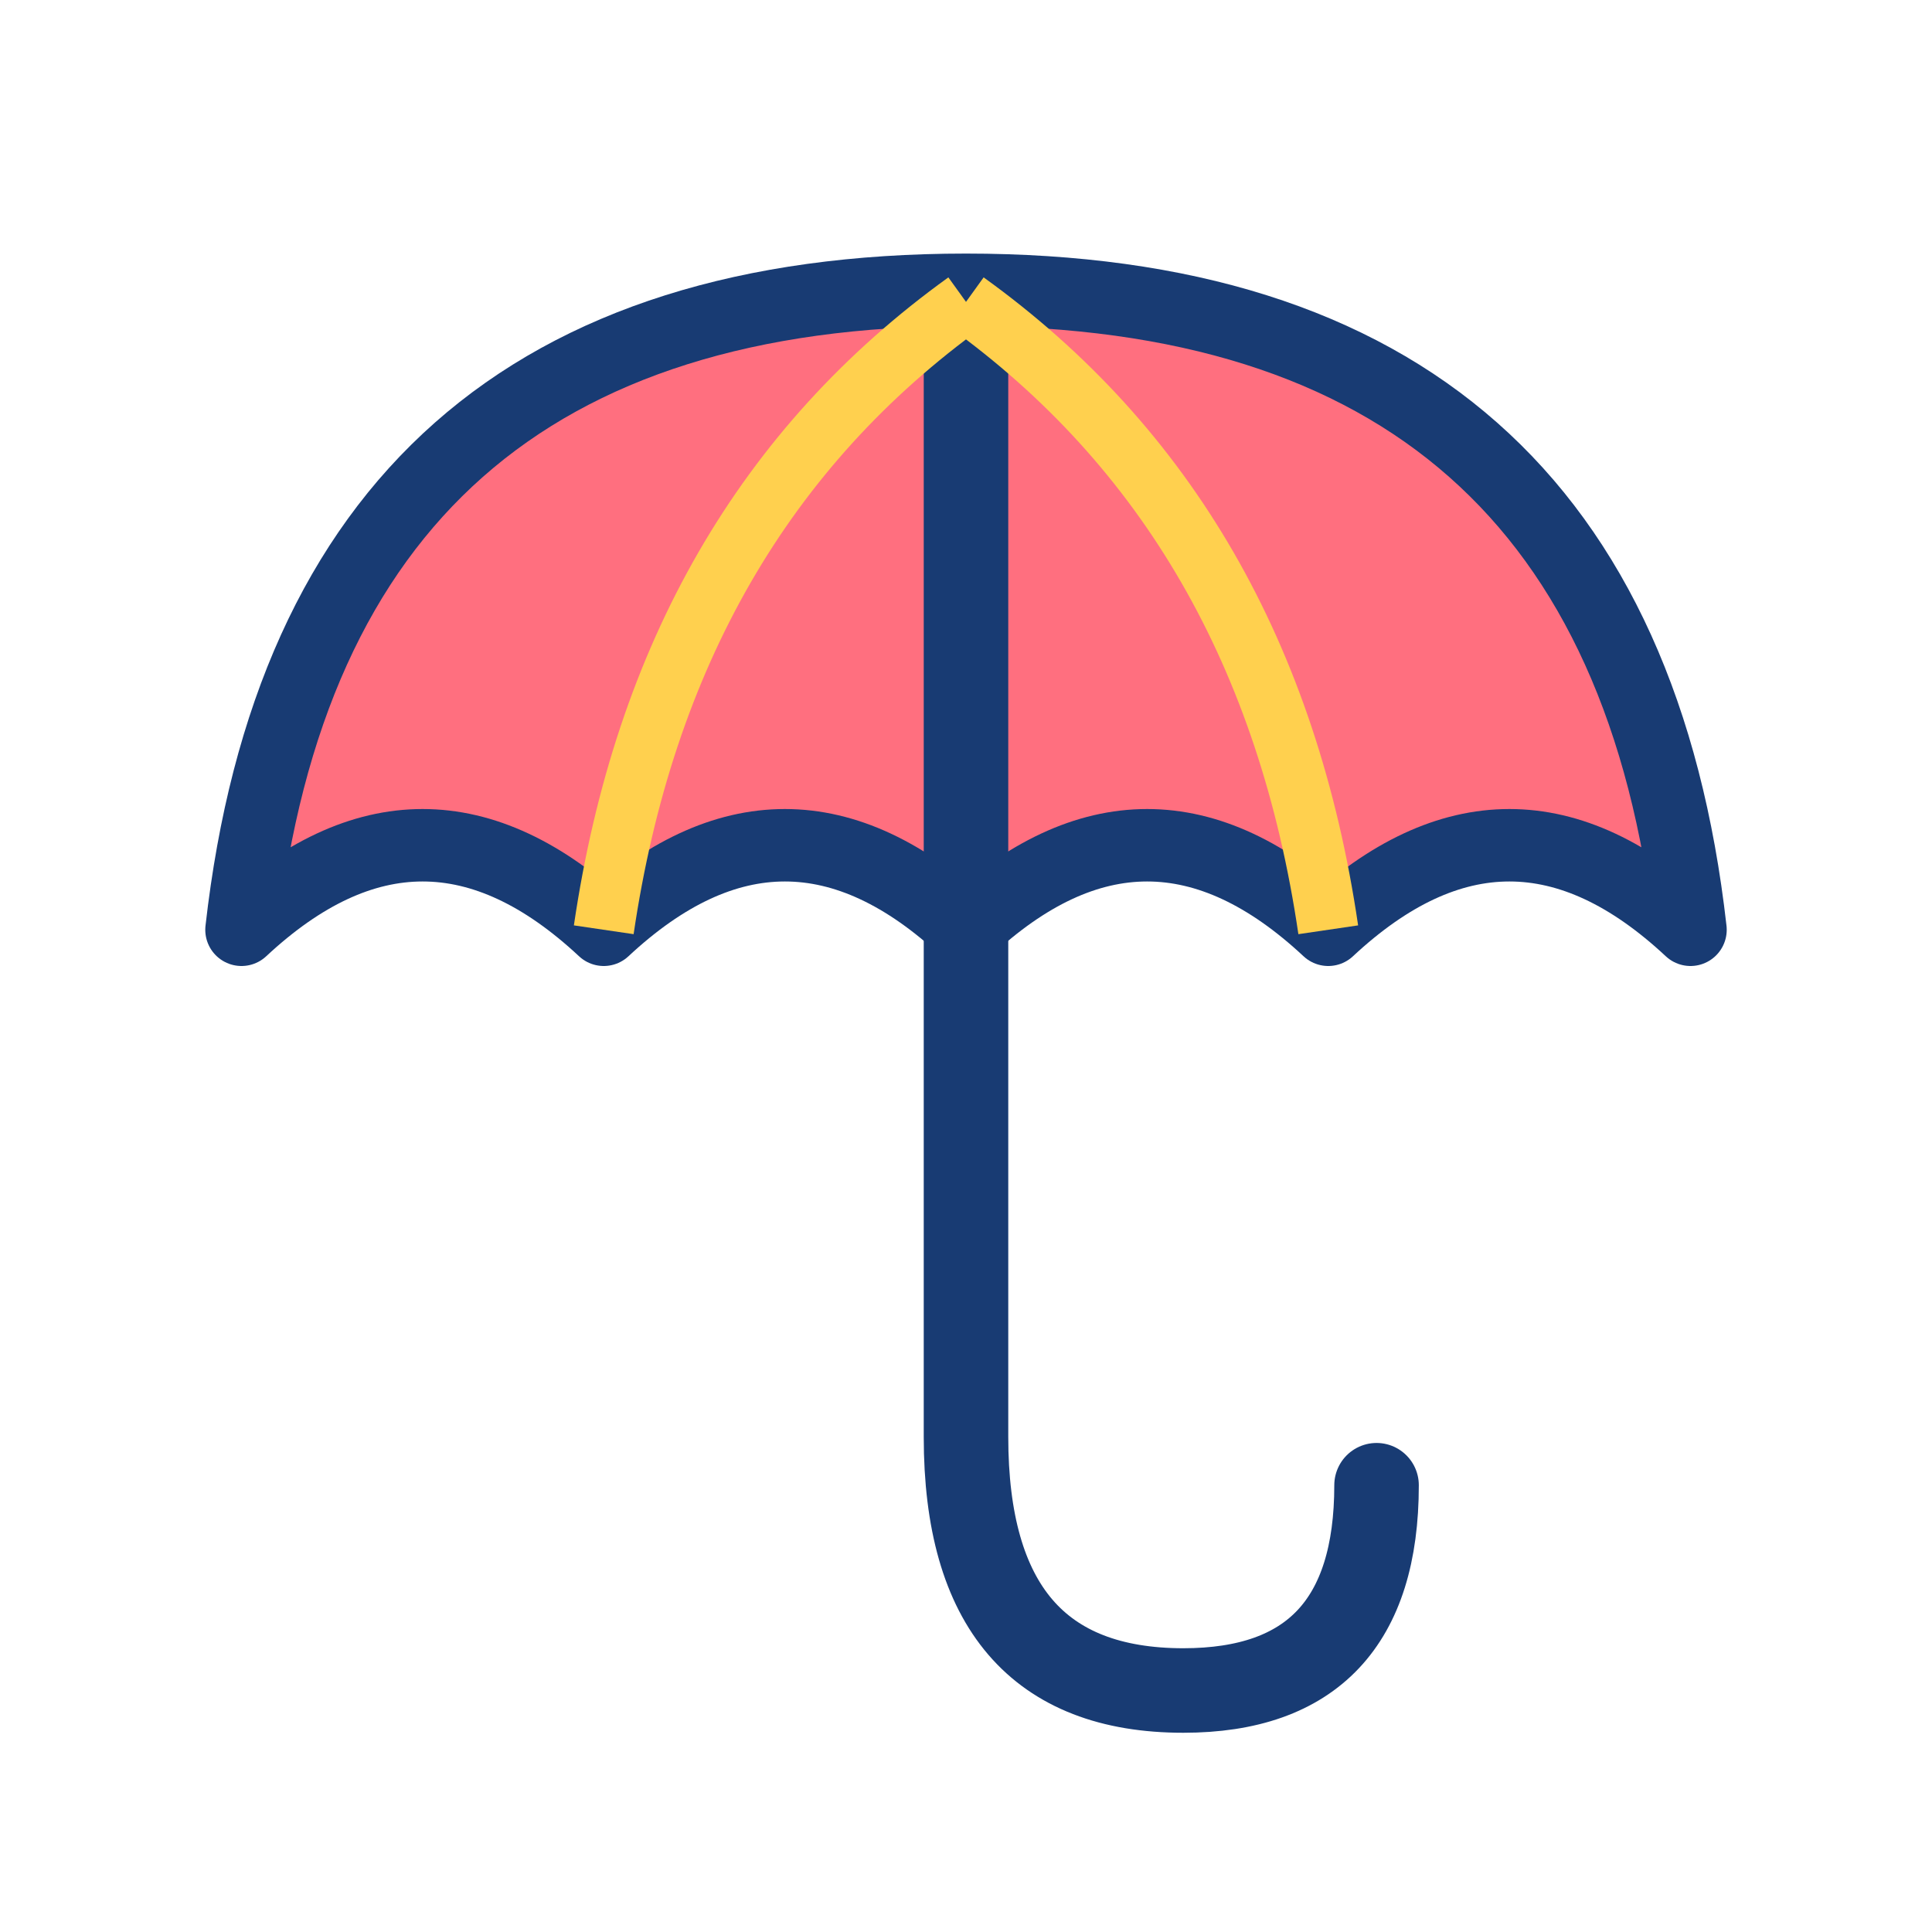
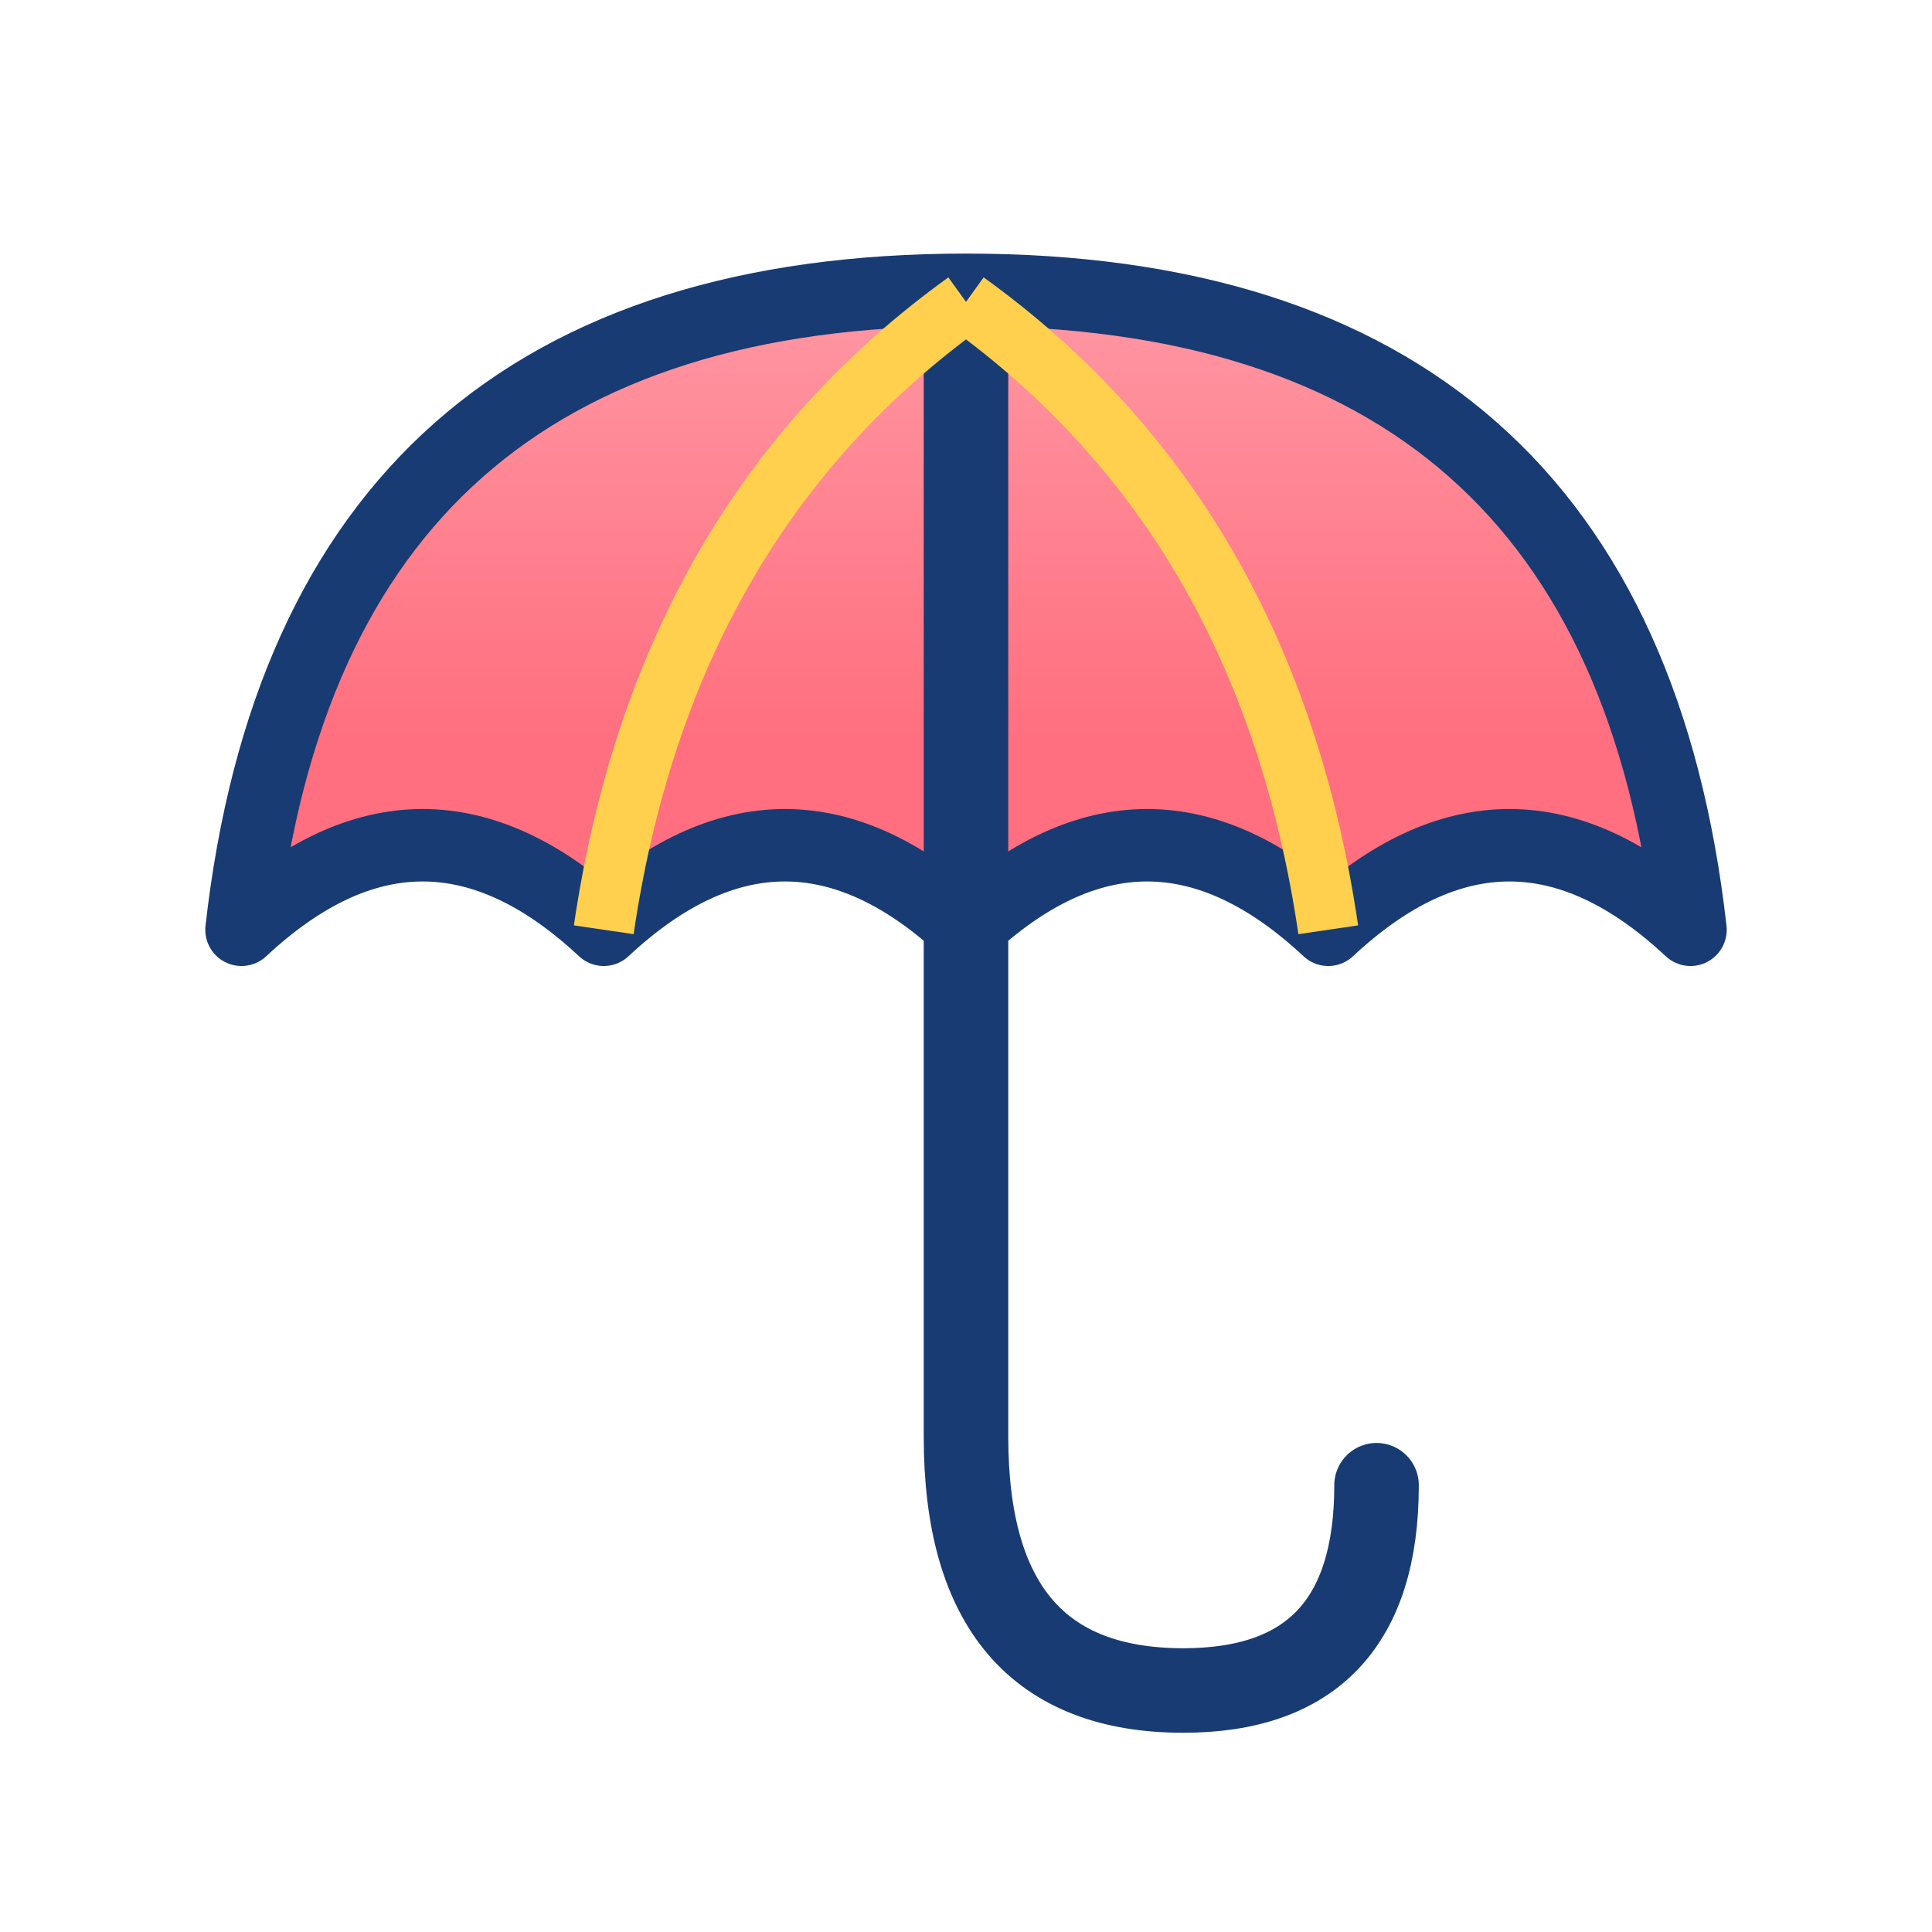
<svg xmlns="http://www.w3.org/2000/svg" viewBox="0 0 160 160">
-   <path d="M20 77q6-53 60-53t60 53q-15-14-30 0-15-14-30 0-15-14-30 0-15-14-30 0Z" fill="#ff6f7f" stroke="#183b73" stroke-width="6" stroke-linejoin="round" />
+   <defs id="season-polish">
+     <linearGradient id="season-fill-0" x2="0" y2="1">
+       <stop stop-color="#ff97a3" />
+       <stop offset=".7" stop-color="#ff6f7f" />
+     </linearGradient>
+   </defs>
+   <path d="M20 77q6-53 60-53t60 53q-15-14-30 0-15-14-30 0-15-14-30 0-15-14-30 0Z" fill="url(#season-fill-0)" stroke="#183b73" stroke-width="6" stroke-linejoin="round" />
  <path d="M80 25v94q0 21 18 21 16 0 16-17" fill="none" stroke="#183b73" stroke-width="7" stroke-linecap="round" />
  <path d="M80 25q-25 18-30 52m30-52q25 18 30 52" fill="none" stroke="#ffd04e" stroke-width="5" />
</svg>
